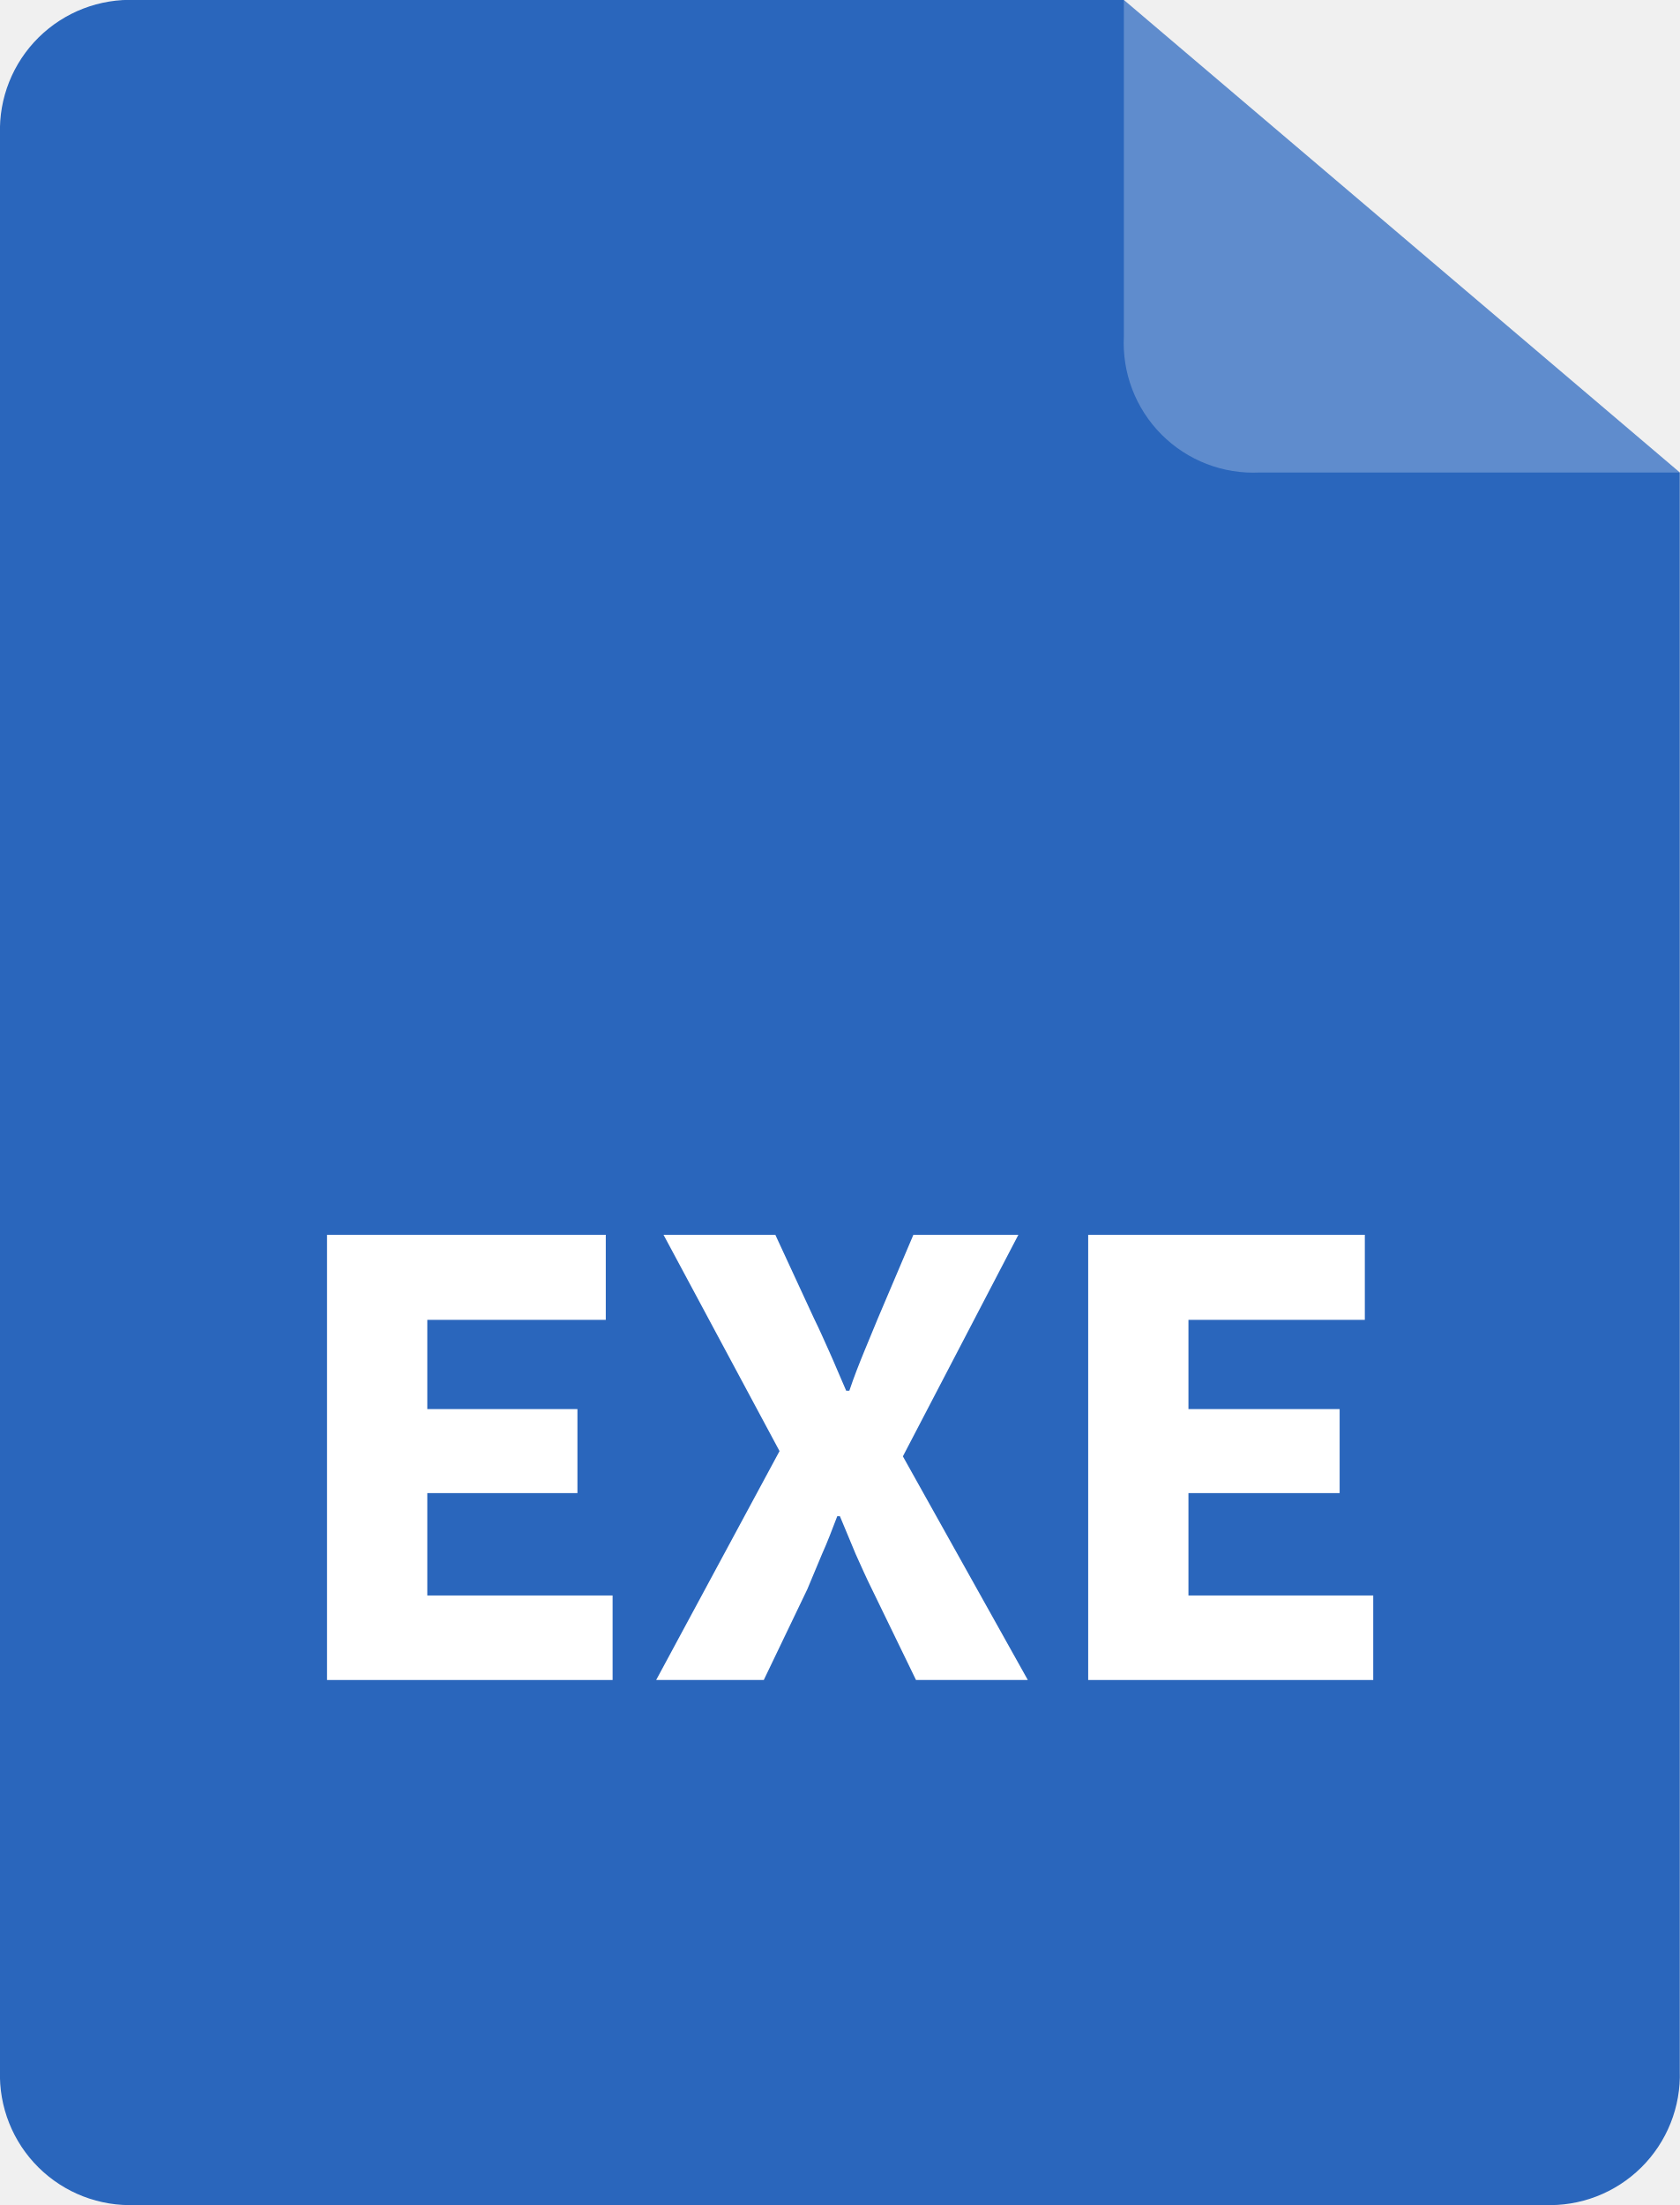
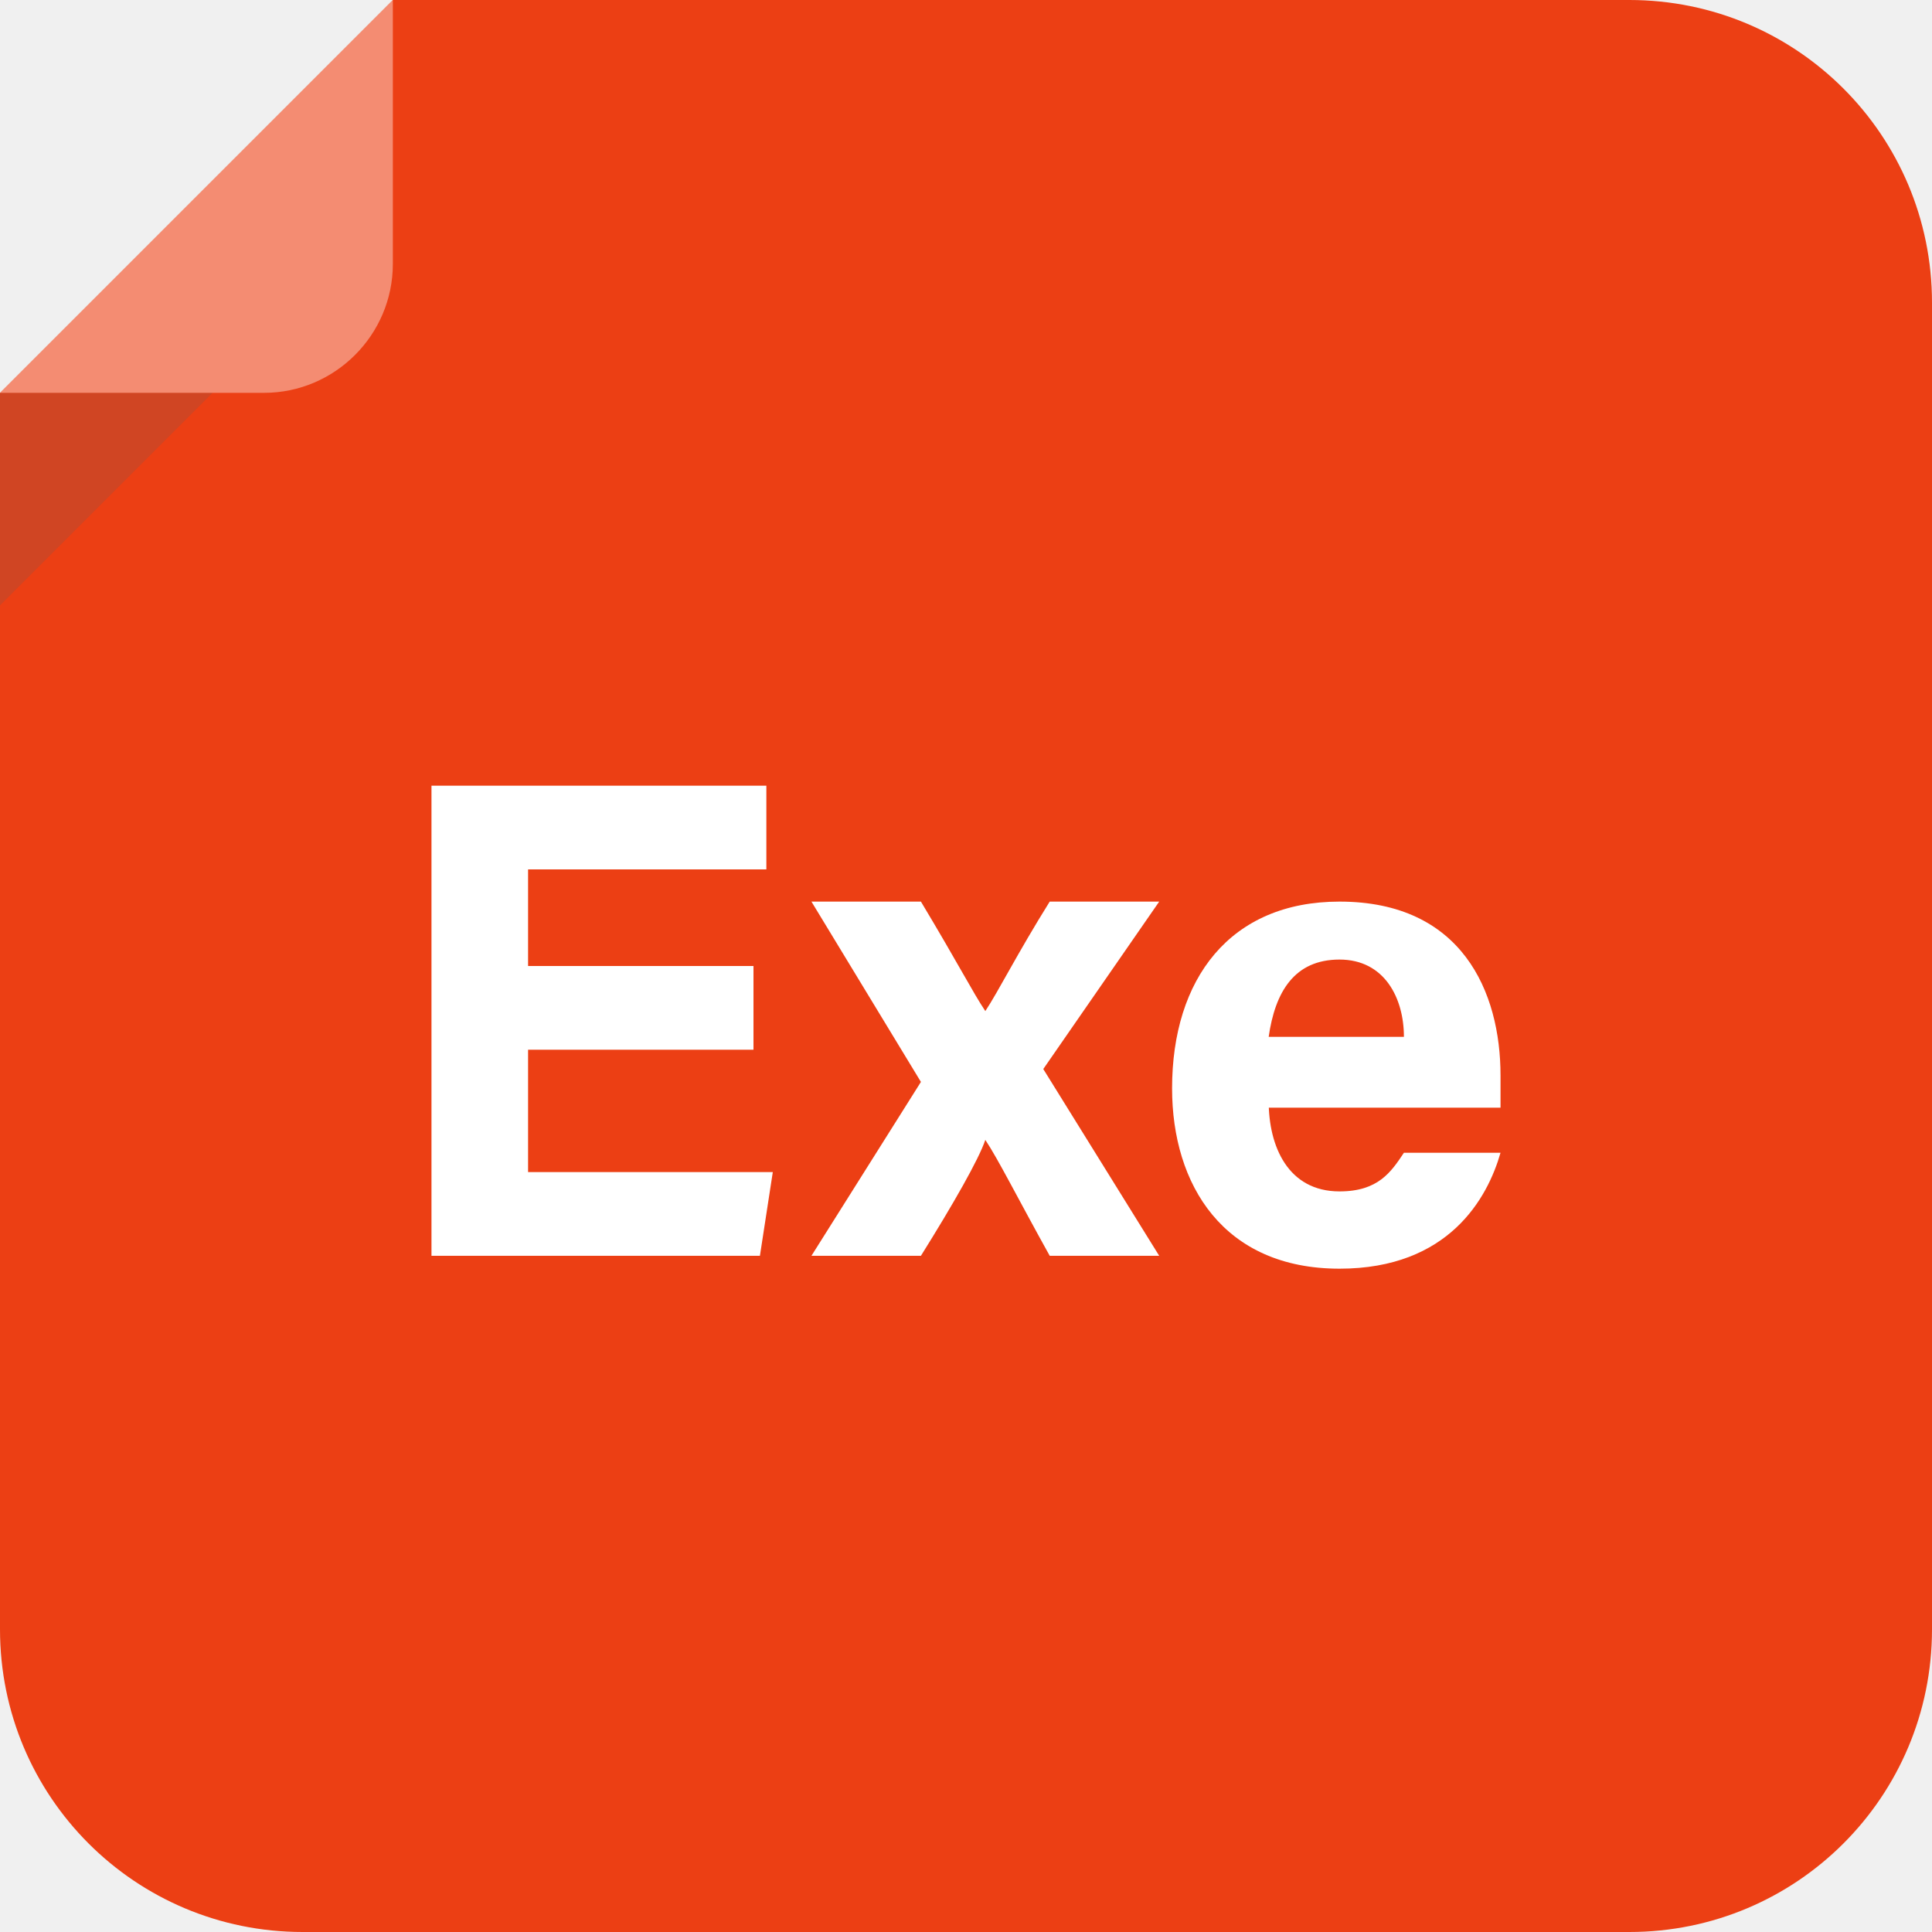
- <svg xmlns="http://www.w3.org/2000/svg" viewBox="0 0 32 42">
-   <defs>
-     <style>.cls-1{fill:#2a66bc;}.cls-2{opacity:0.25;}.cls-3{fill:#fff;}</style>
-   </defs>
-   <g id="Layer_2" data-name="Layer 2">
-     <g id="Layer_1-2" data-name="Layer 1">
-       <g id="doc">
-         <g id="Path_2708" data-name="Path 2708">
-           <path class="cls-1" d="M0,2.56A2.48,2.48,0,0,1,2.59,0H21.41L32,9V39.44A2.48,2.48,0,0,1,29.41,42H2.59A2.48,2.48,0,0,1,0,39.44H0Z" />
-         </g>
-         <g id="Path_2709" data-name="Path 2709" class="cls-2">
-           <path class="cls-3" d="M21.41,0V6.4A2.47,2.47,0,0,0,24,9h8" />
-         </g>
-       </g>
-       <path class="cls-3" d="M6.23,32V23.52h5.31v1.62H8.14v1.7H11v1.6H8.14v1.95h3.53V32Z" />
-       <path class="cls-3" d="M12.5,32l2.35-4.36-2.21-4.12h2.13l.74,1.6c.1.2.19.41.29.63s.2.47.32.74h.06c.09-.27.19-.52.28-.74l.26-.63.68-1.6h2l-2.2,4.22L19.58,32H17.45l-.84-1.73c-.11-.22-.21-.45-.31-.67L16,28.88h-.05c-.1.26-.19.5-.29.72l-.28.67L14.55,32Z" />
-       <path class="cls-3" d="M20.73,32V23.52H26v1.62H22.64v1.7h2.88v1.6H22.64v1.95h3.52V32Z" />
+ <svg xmlns="http://www.w3.org/2000/svg" version="1.1" id="Layer_1" x="0px" y="0px" viewBox="0 0 30 30" style="enable-background:new 0 0 30 30;" xml:space="preserve">
+   <style type="text/css">
+ 	.st0{fill:#2E0302;}
+ 	.st1{opacity:0.2;enable-background:new    ;}
+ 	.st2{fill:#5D5D5D;}
+ 	.st3{opacity:0.4;}
+ 	.st4{fill:#FFFFFF;}
+ 	.st5{fill:#F0A038;}
+ 	.st6{fill:#008200;}
+ 	.st7{fill:#13569D;}
+ 	.st8{fill:#E28D30;}
+ 	.st9{fill:#EC3F14;}
+ 	.st10{fill:#AFAFAF;}
+ 	.st11{fill:#008A97;}
+ 	.st12{fill:#00B96C;}
+ 	.st13{fill:#572BAE;}
+ 	.st14{fill:#E24C3F;}
+ 	.st15{fill:#E23508;}
+ 	.st16{fill:#071D34;}
+ 	.st17{fill:#56A4F5;}
+ 	.st18{fill:#7F0071;}
+ 	.st19{fill:#3549B3;}
+ 	.st20{fill:#5B9C8F;}
+ 	.st21{fill:#0E439C;}
+ 	.st22{fill:#FF6D5D;}
+ 	.st23{fill:#FB3A2F;}
+ 	.st24{fill:#007E3A;}
+ 	.st25{fill:#FF7300;}
+ 	.st26{fill:#400735;}
+ 	.st27{fill:#ED6BEF;}
+ 	.st28{fill:#0086D3;}
+ </style>
+   <g>
+     <g>
+       <path class="st9" d="M30,25.3c0,2.6-2.1,4.7-4.7,4.7H4.7C2.1,30,0,27.9,0,25.3V6.1L6.1,0h19.2C27.9,0,30,2.1,30,4.7V25.3z" />
+     </g>
+     <g class="st1">
+       <polygon class="st2" points="0,9.4 0,6.1 3.3,6.1   " />
+     </g>
+     <g class="st3">
+       <path class="st4" d="M0,6.1h4.1c1.1,0,2-0.9,2-2V0L0,6.1z" />
    </g>
  </g>
+   <g>
+     <path class="st4" d="M11.7,16.3H8.2v1.9h3.8l-0.2,1.3H6.7v-7.3h5.2v1.3H8.2V15h3.5V16.3z" />
+     <path class="st4" d="M14.3,14c0.6,1,0.8,1.4,1,1.7h0c0.2-0.3,0.5-0.9,1-1.7H18l-1.8,2.6l1.8,2.9h-1.7c-0.5-0.9-0.8-1.5-1-1.8h0   c-0.1,0.3-0.5,1-1,1.8h-1.7l1.7-2.7L12.6,14H14.3z" />
+     <path class="st4" d="M19.7,17.1c0,0.7,0.3,1.4,1.1,1.4c0.6,0,0.8-0.3,1-0.6h1.5c-0.2,0.7-0.8,1.8-2.5,1.8c-1.8,0-2.6-1.3-2.6-2.8   c0-1.7,0.9-2.9,2.6-2.9c1.9,0,2.5,1.4,2.5,2.7c0,0.2,0,0.3,0,0.5H19.7z M21.8,16.1c0-0.6-0.3-1.2-1-1.2c-0.7,0-1,0.5-1.1,1.2H21.8z   " />
+   </g>
</svg>
